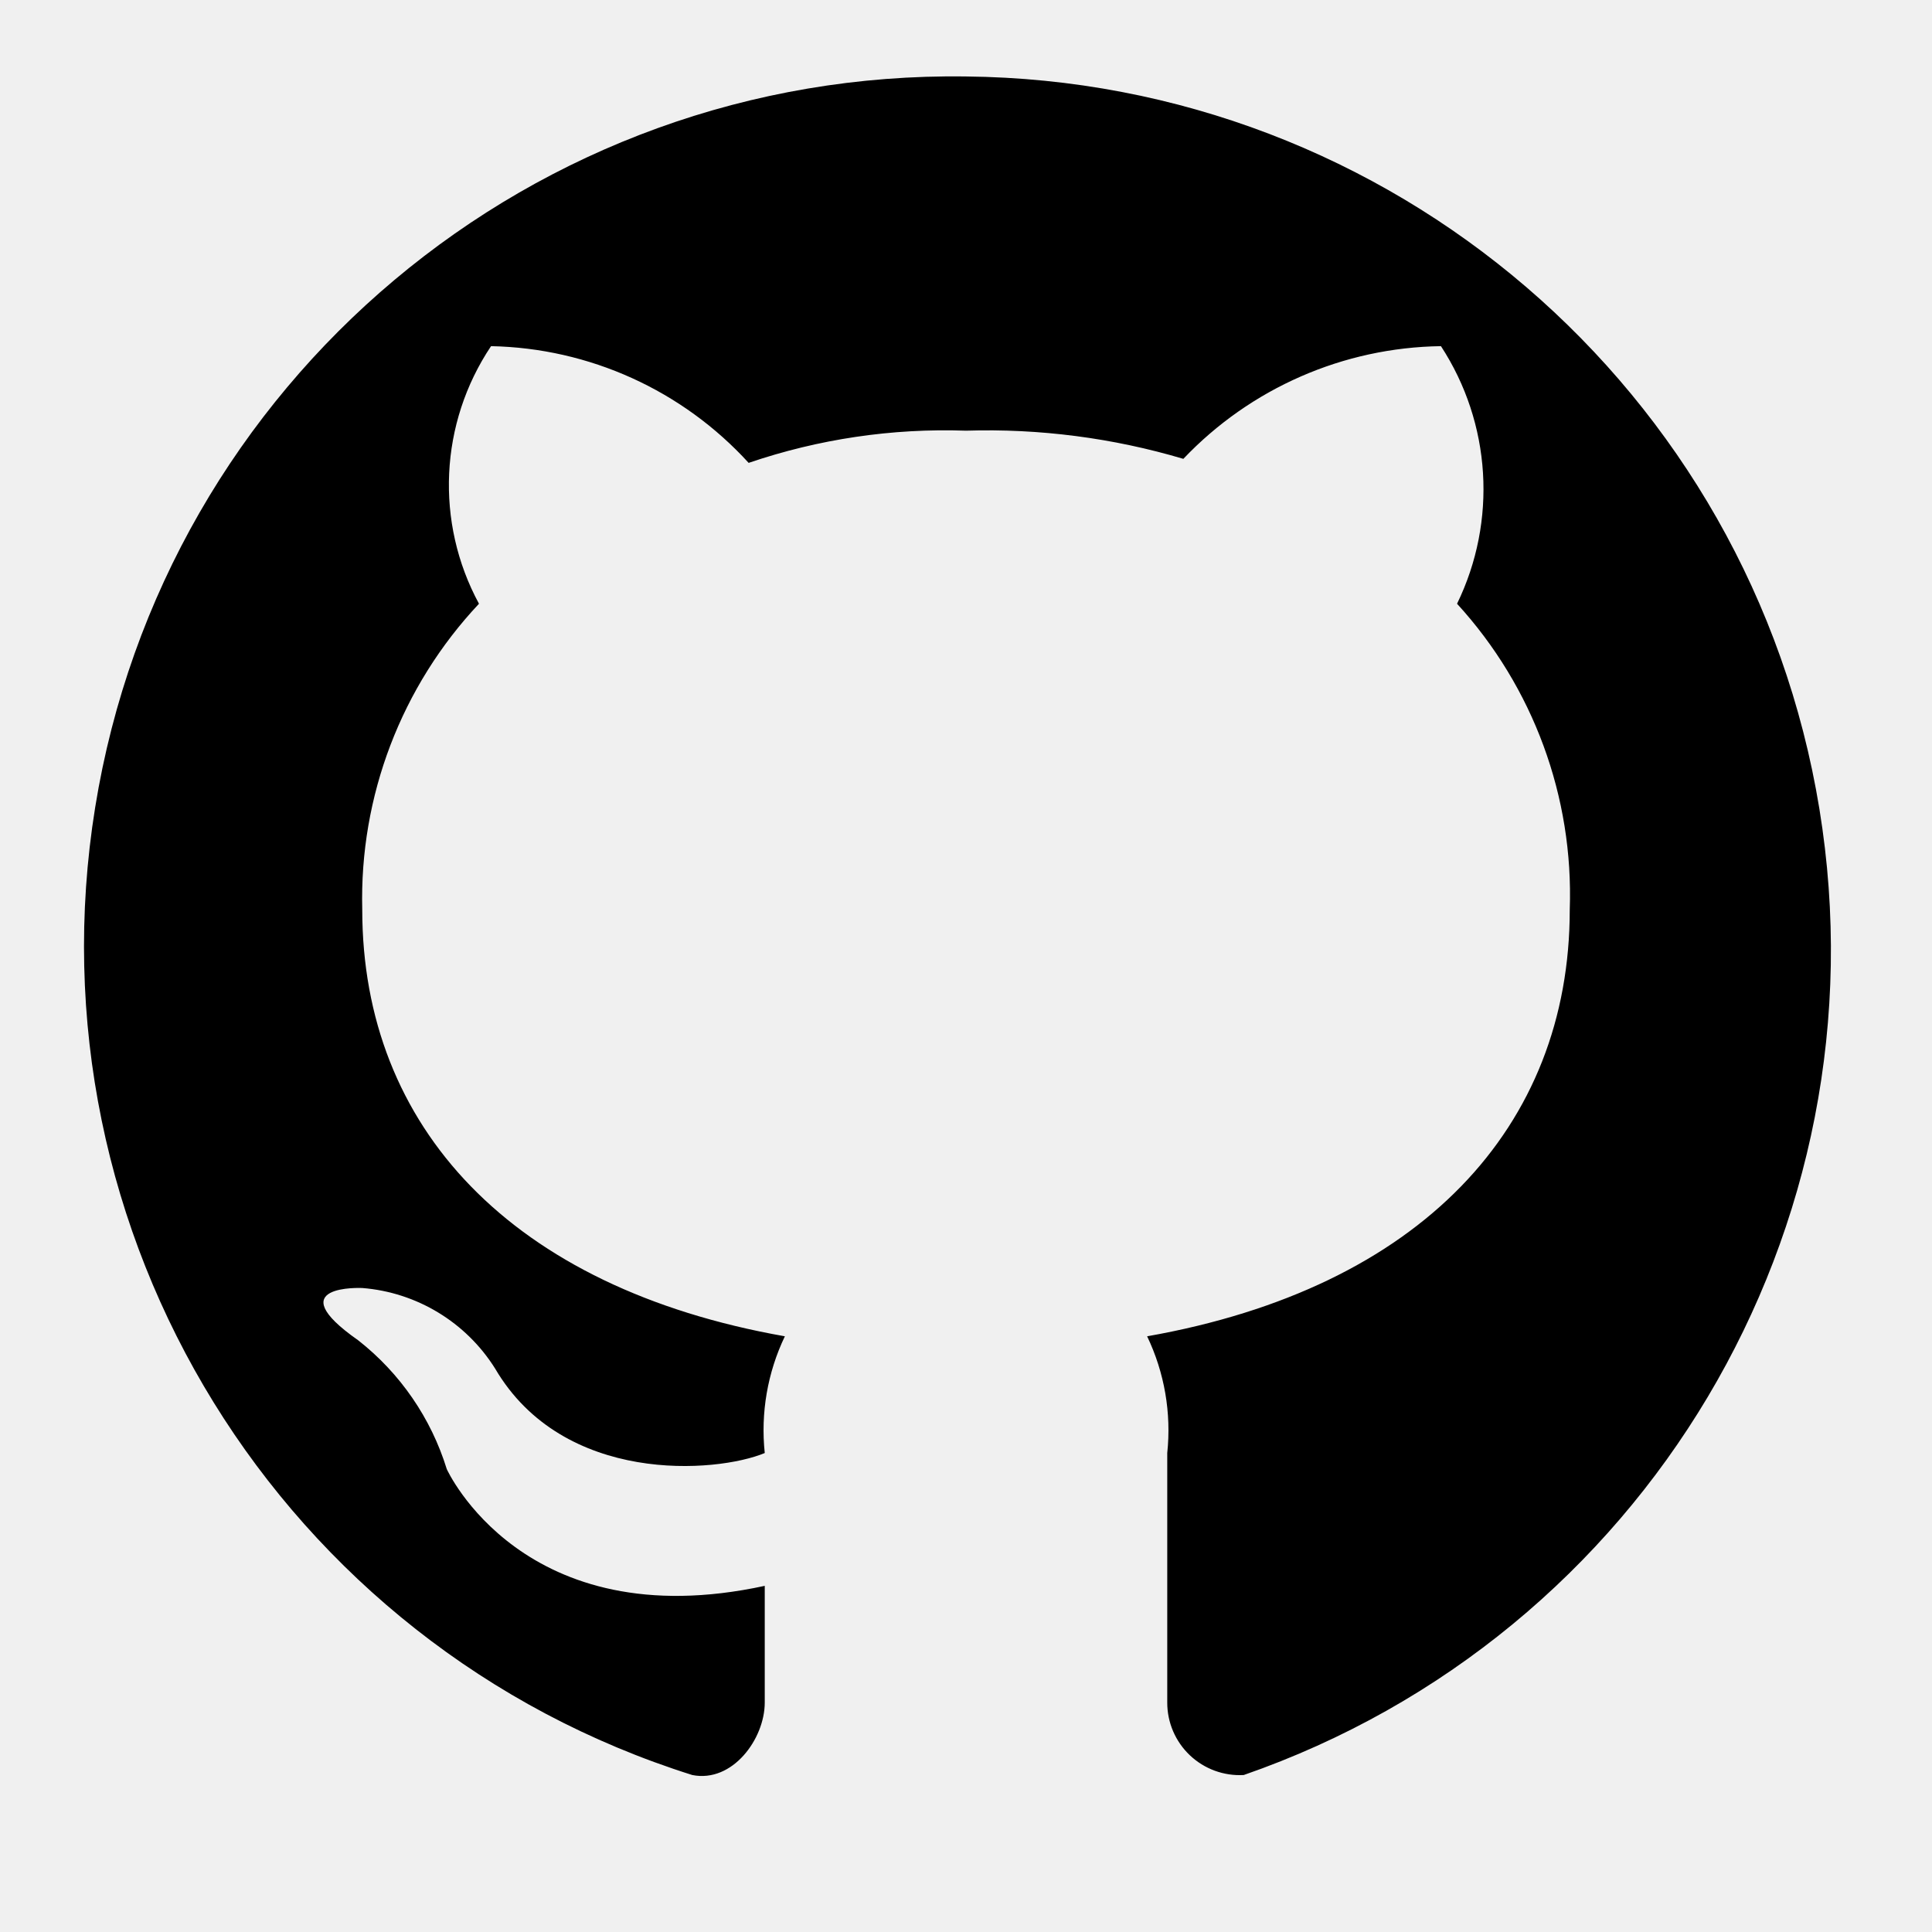
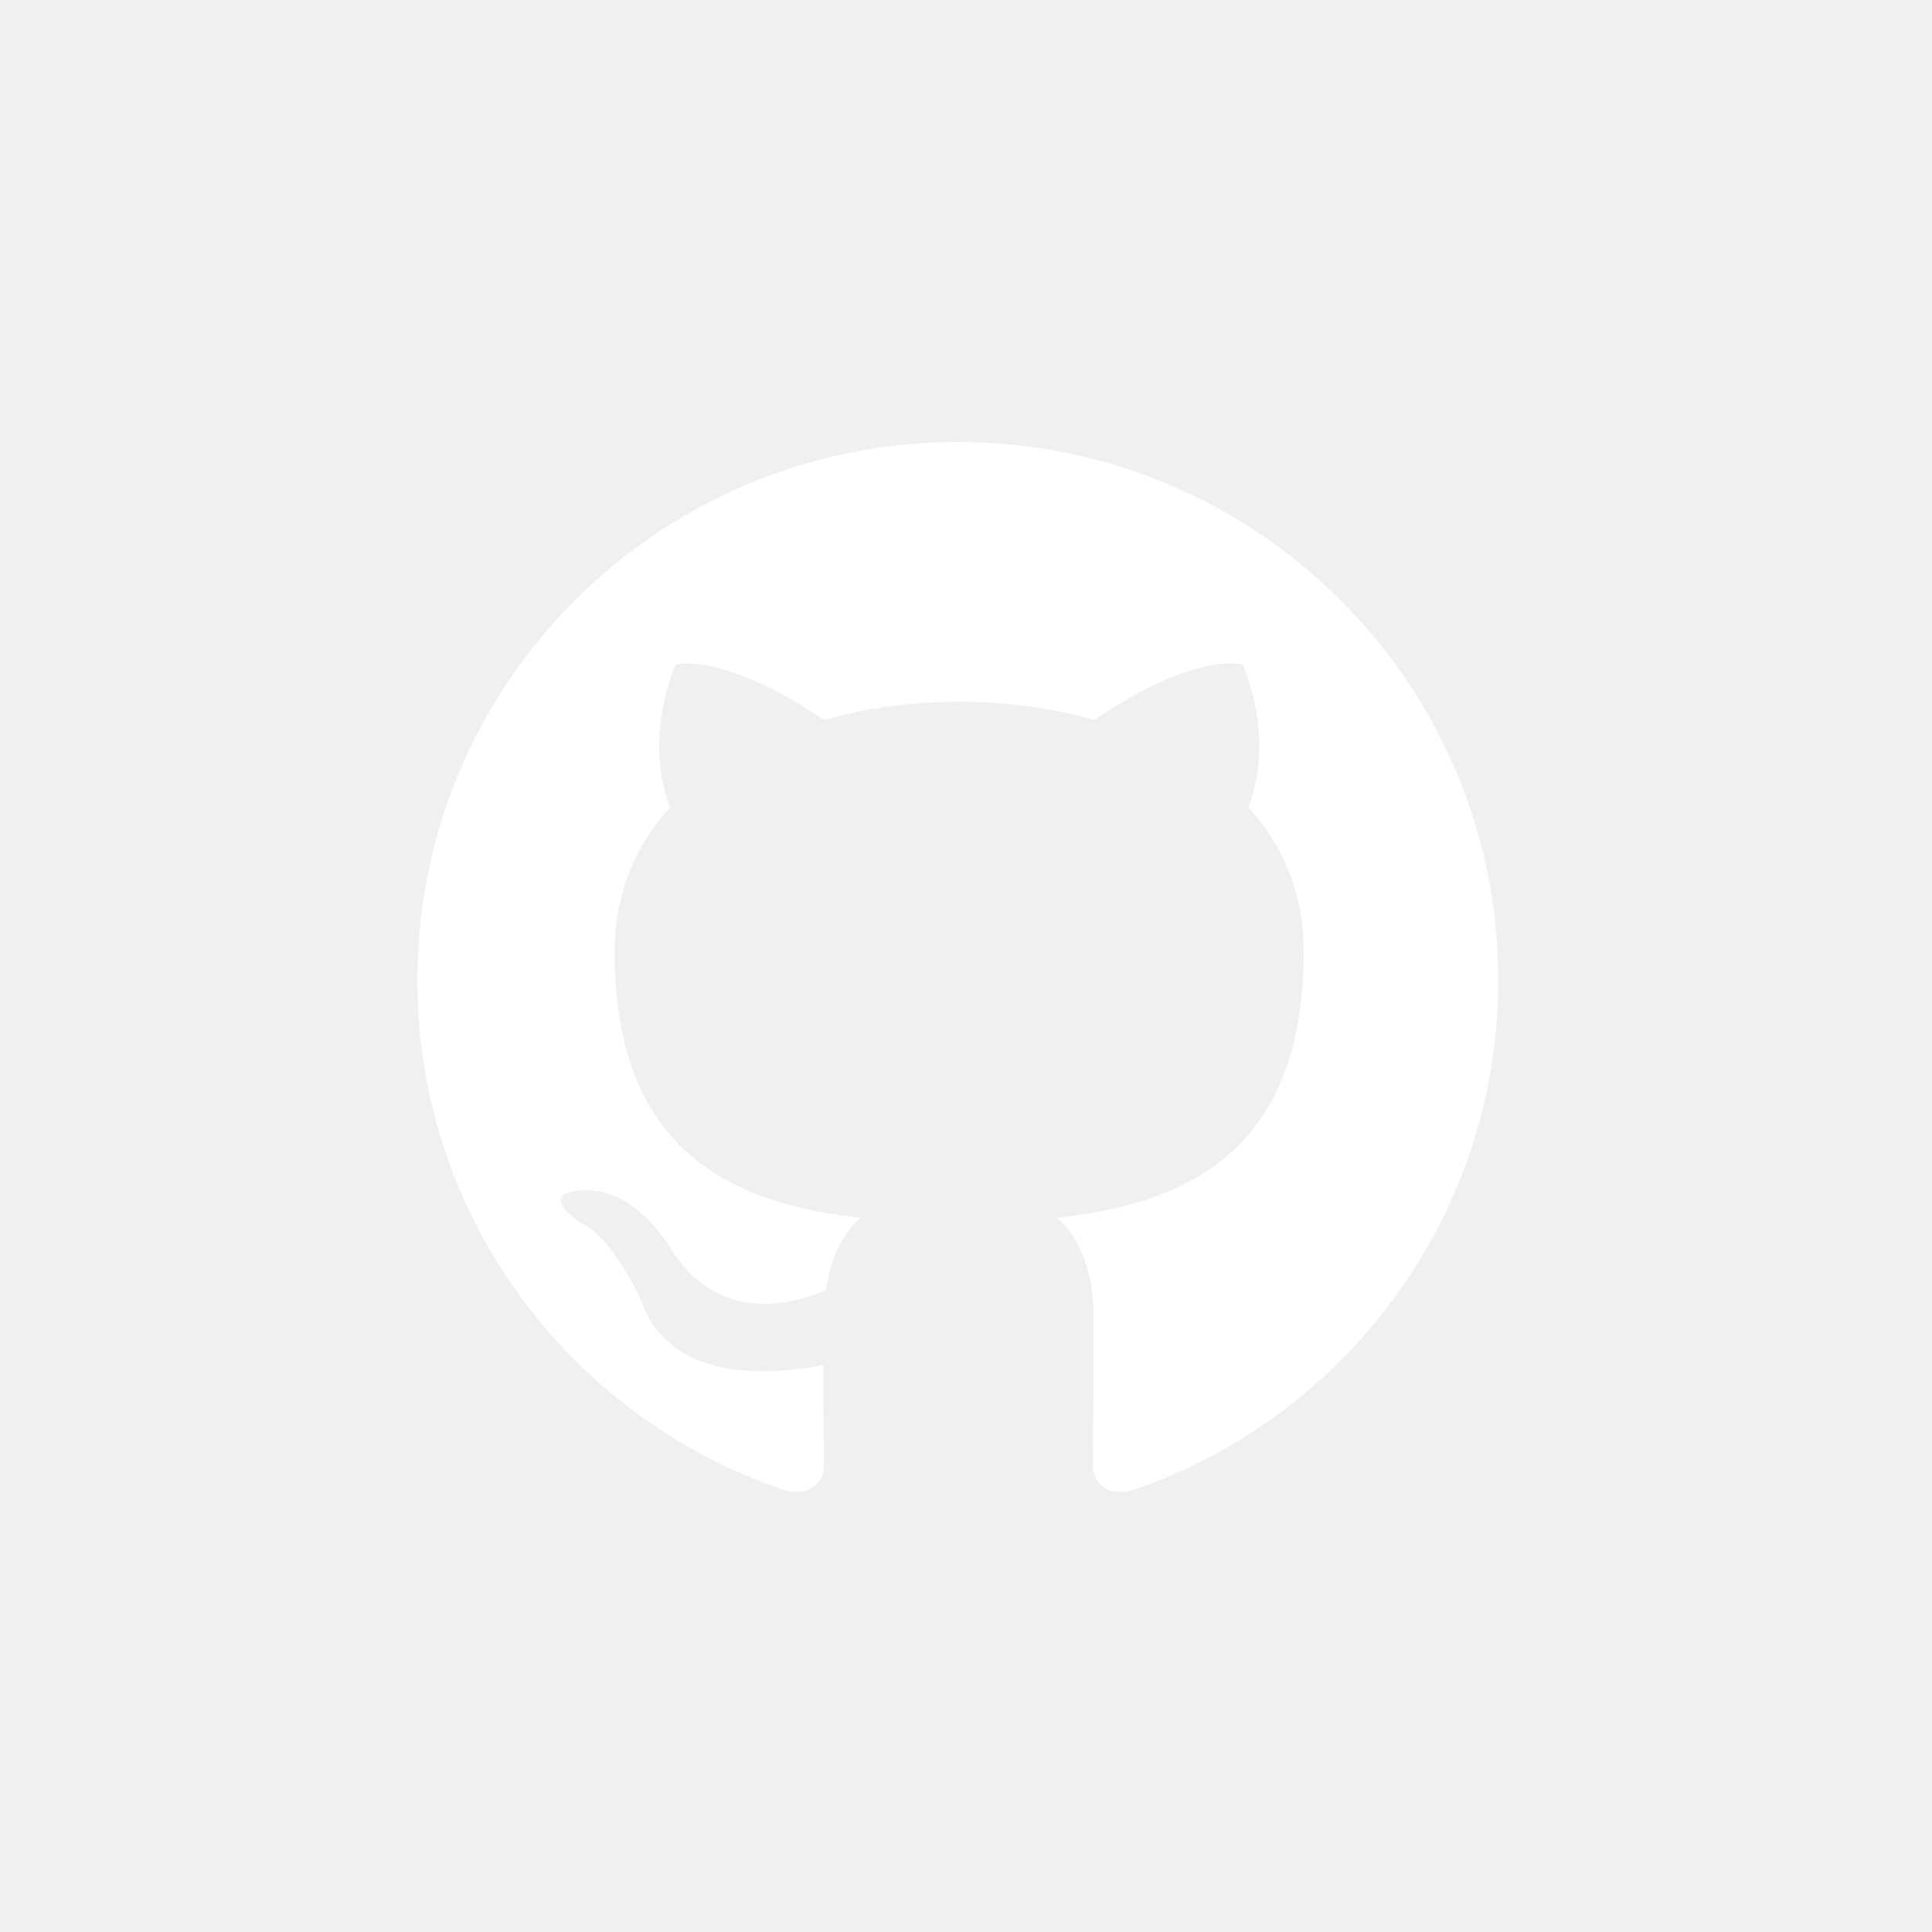
- <svg xmlns="http://www.w3.org/2000/svg" width="800px" height="800px" viewBox="0 0 48 48">
-   <g id="Layer_2" data-name="Layer 2">
-     <g id="invisible_box" data-name="invisible box">
-       <rect width="48" height="48" fill="none" />
-       <rect width="48" height="48" fill="none" />
-     </g>
-     <g id="icons_Q2" data-name="icons Q2">
-       <path d="M24,1.9a21.6,21.6,0,0,0-6.8,42.2c1,.2,1.8-.9,1.8-1.8V39.4c-6,1.3-7.9-2.9-7.9-2.9a6.5,6.5,0,0,0-2.2-3.2C6.9,31.9,9,32,9,32a4.3,4.3,0,0,1,3.3,2c1.7,2.9,5.5,2.6,6.7,2.1a5.4,5.4,0,0,1,.5-2.9C12.7,32,9,28,9,22.6A10.7,10.7,0,0,1,11.9,15a6.2,6.2,0,0,1,.3-6.4,8.9,8.9,0,0,1,6.4,2.9,15.1,15.1,0,0,1,5.4-.8,17.1,17.1,0,0,1,5.4.7,9,9,0,0,1,6.4-2.8,6.5,6.5,0,0,1,.4,6.4A10.7,10.7,0,0,1,39,22.6C39,28,35.3,32,28.5,33.2a5.4,5.4,0,0,1,.5,2.9v6.2a1.8,1.8,0,0,0,1.9,1.8A21.7,21.7,0,0,0,24,1.9Z" />
-     </g>
-   </g>
+ <svg xmlns="http://www.w3.org/2000/svg" fill="none" height="92" viewBox="0 0 92 92" width="92">
+   <path clip-rule="evenodd" d="m45.61 21.048c-14.218 0-25.735 11.47-25.735 25.632 0 11.342 7.367 20.922 17.596 24.319 1.287.224 1.769-.545 1.769-1.218 0-.609-.032-2.627-.032-4.774-6.466 1.185-8.139-1.57-8.653-3.012-.289-.737-1.544-3.012-2.638-3.62-.901-.481-2.188-1.666-.032-1.698 2.027-.032 3.474 1.858 3.957 2.627 2.316 3.877 6.016 2.788 7.495 2.115.225-1.666.901-2.788 1.641-3.428-5.726-.641-11.709-2.852-11.709-12.656 0-2.788.997-5.094 2.638-6.889-.257-.641-1.158-3.268.257-6.793 0 0 2.155-.673 7.077 2.627 2.059-.577 4.246-.865 6.434-.865 2.188 0 4.375.288 6.434.865 4.922-3.332 7.077-2.627 7.077-2.627 1.415 3.525.515 6.152.257 6.793 1.641 1.794 2.638 4.069 2.638 6.889 0 9.836-6.016 12.015-11.741 12.656.933.801 1.737 2.339 1.737 4.742 0 3.428-.032 6.184-.032 7.049 0 .673.482 1.474 1.769 1.218 10.165-3.396 17.532-13.008 17.532-24.319 0-14.162-11.516-25.632-25.735-25.632z" fill="#fff" fill-rule="evenodd" />
</svg>
